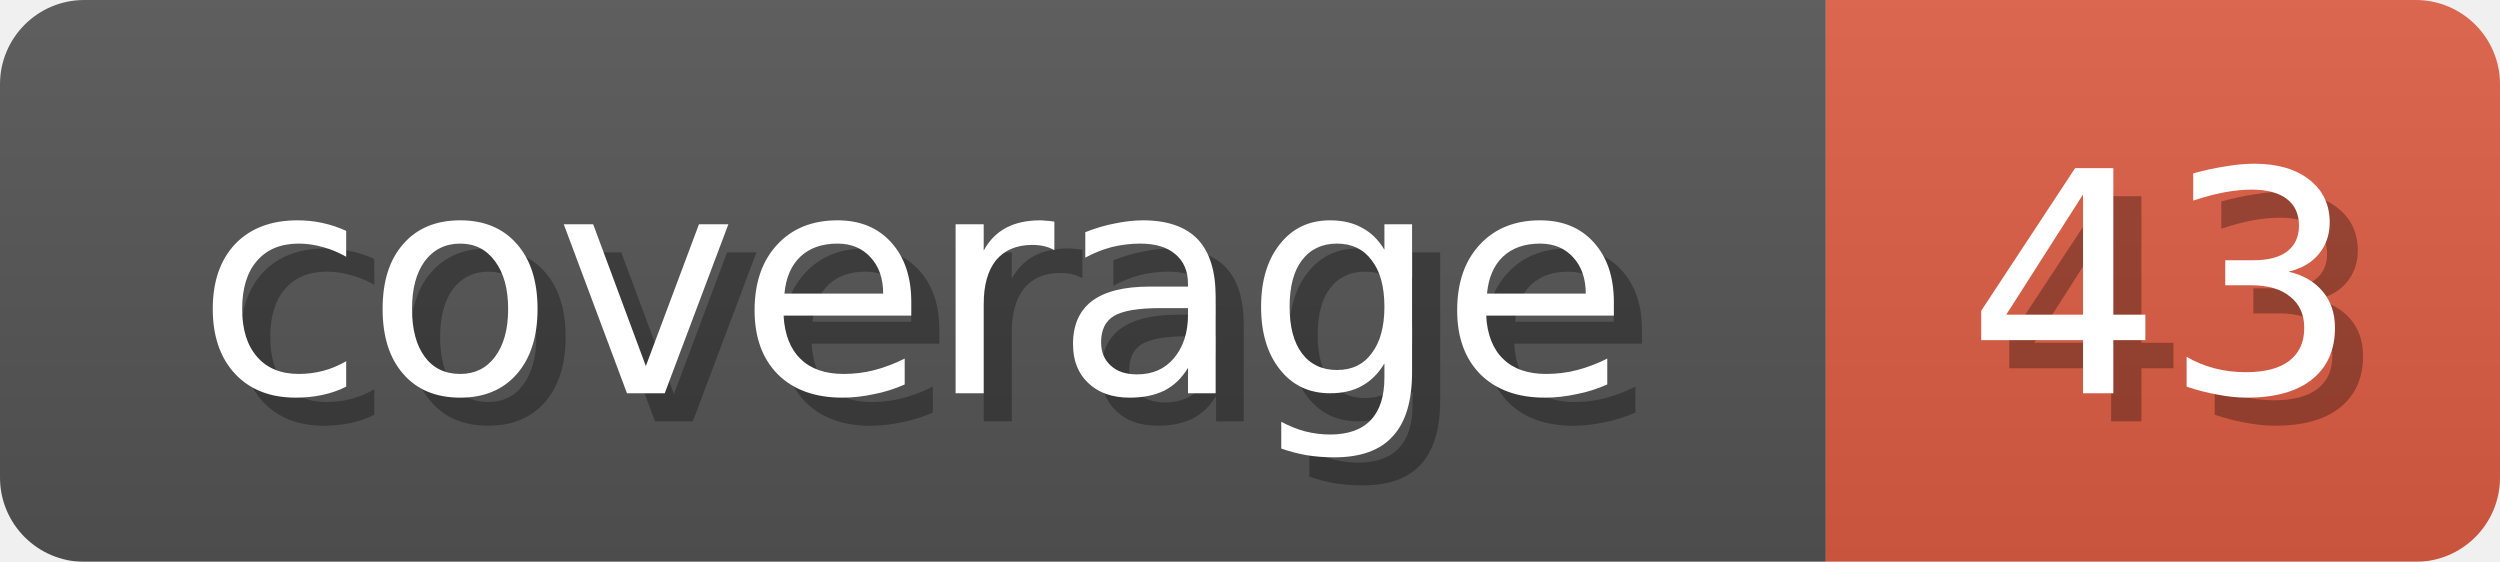
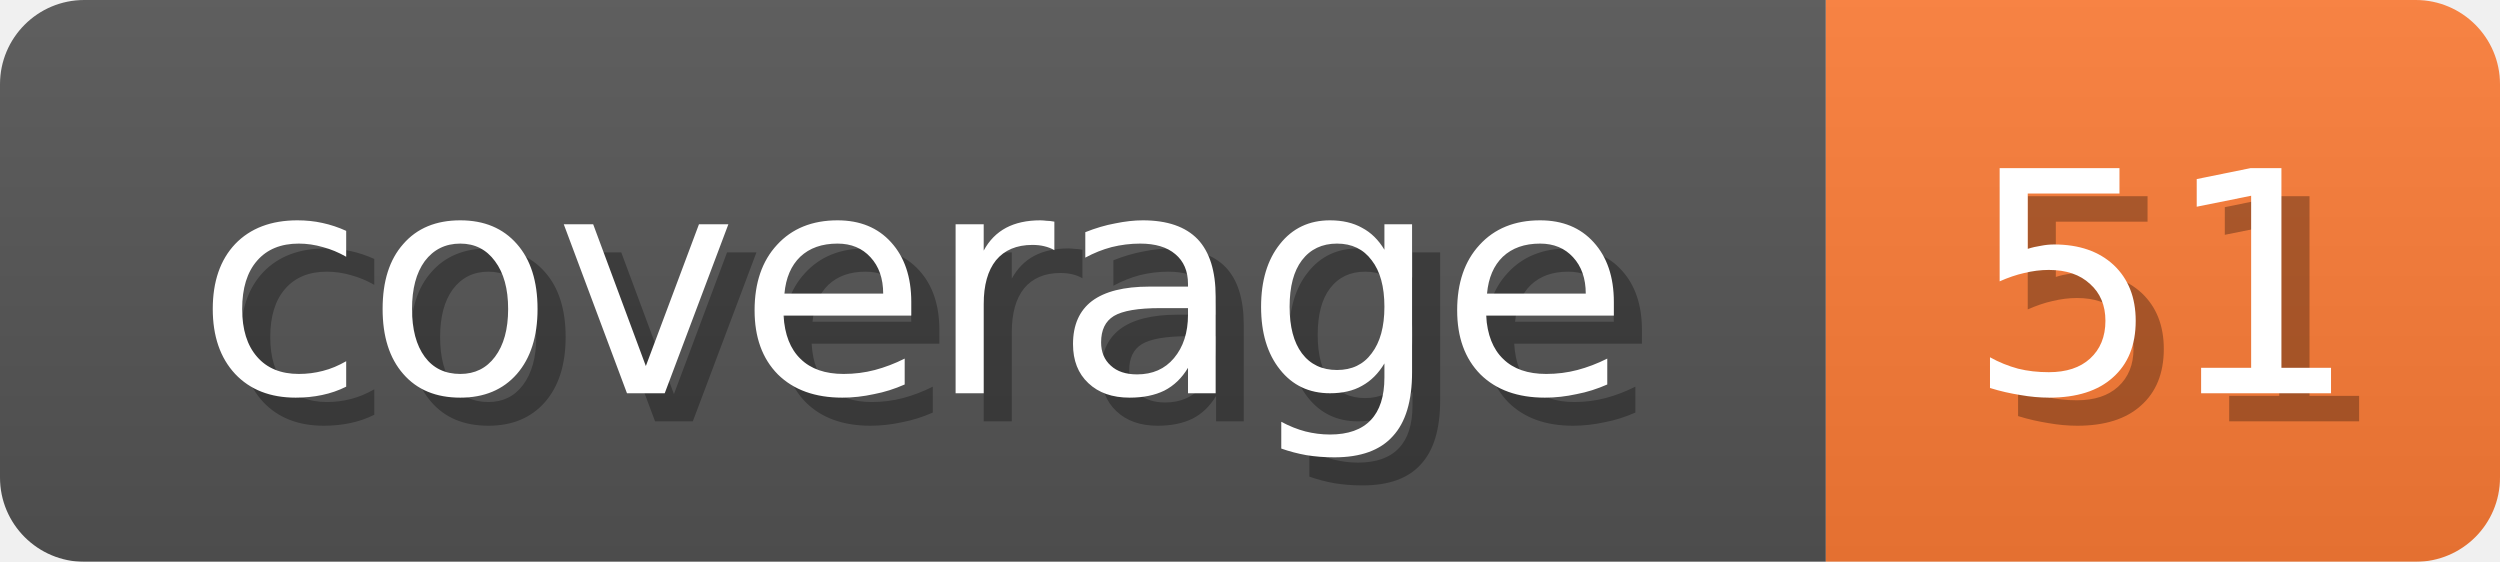
<svg xmlns="http://www.w3.org/2000/svg" width="89" height="20">
  <linearGradient id="b" x2="0" y2="100%">
    <stop offset="0" stop-color="#bbb" stop-opacity=".1" />
    <stop offset="1" stop-opacity=".1" />
  </linearGradient>
  <mask id="anybadge_1">
    <rect width="89" height="20" rx="3" fill="#fff" />
  </mask>
  <g mask="url(#anybadge_1)">
    <path fill="#555" d="M0 0h65v20H0z" />
-     <path fill="#E05D44" d="M65 0h24v20H65z" />
+     <path fill="#FE7D37" d="M65 0h24v20H65z" />
    <path fill="url(#b)" d="M0 0h89v20H0z" />
  </g>
  <g fill="#fff" text-anchor="middle" font-family="DejaVu Sans,Verdana,Geneva,sans-serif" font-size="11">
    <text x="33.5" y="15" fill="#010101" fill-opacity=".3">coverage</text>
    <text x="32.5" y="14">coverage</text>
  </g>
  <g fill="#fff" text-anchor="middle" font-family="DejaVu Sans,Verdana,Geneva,sans-serif" font-size="11">
-     <text x="78.0" y="15" fill="#010101" fill-opacity=".3">43</text>
-     <text x="77.0" y="14">43</text>
+     <text x="78.0" y="15" fill="#010101" fill-opacity=".3">51</text>
+     <text x="77.0" y="14">51</text>
  </g>
</svg>
